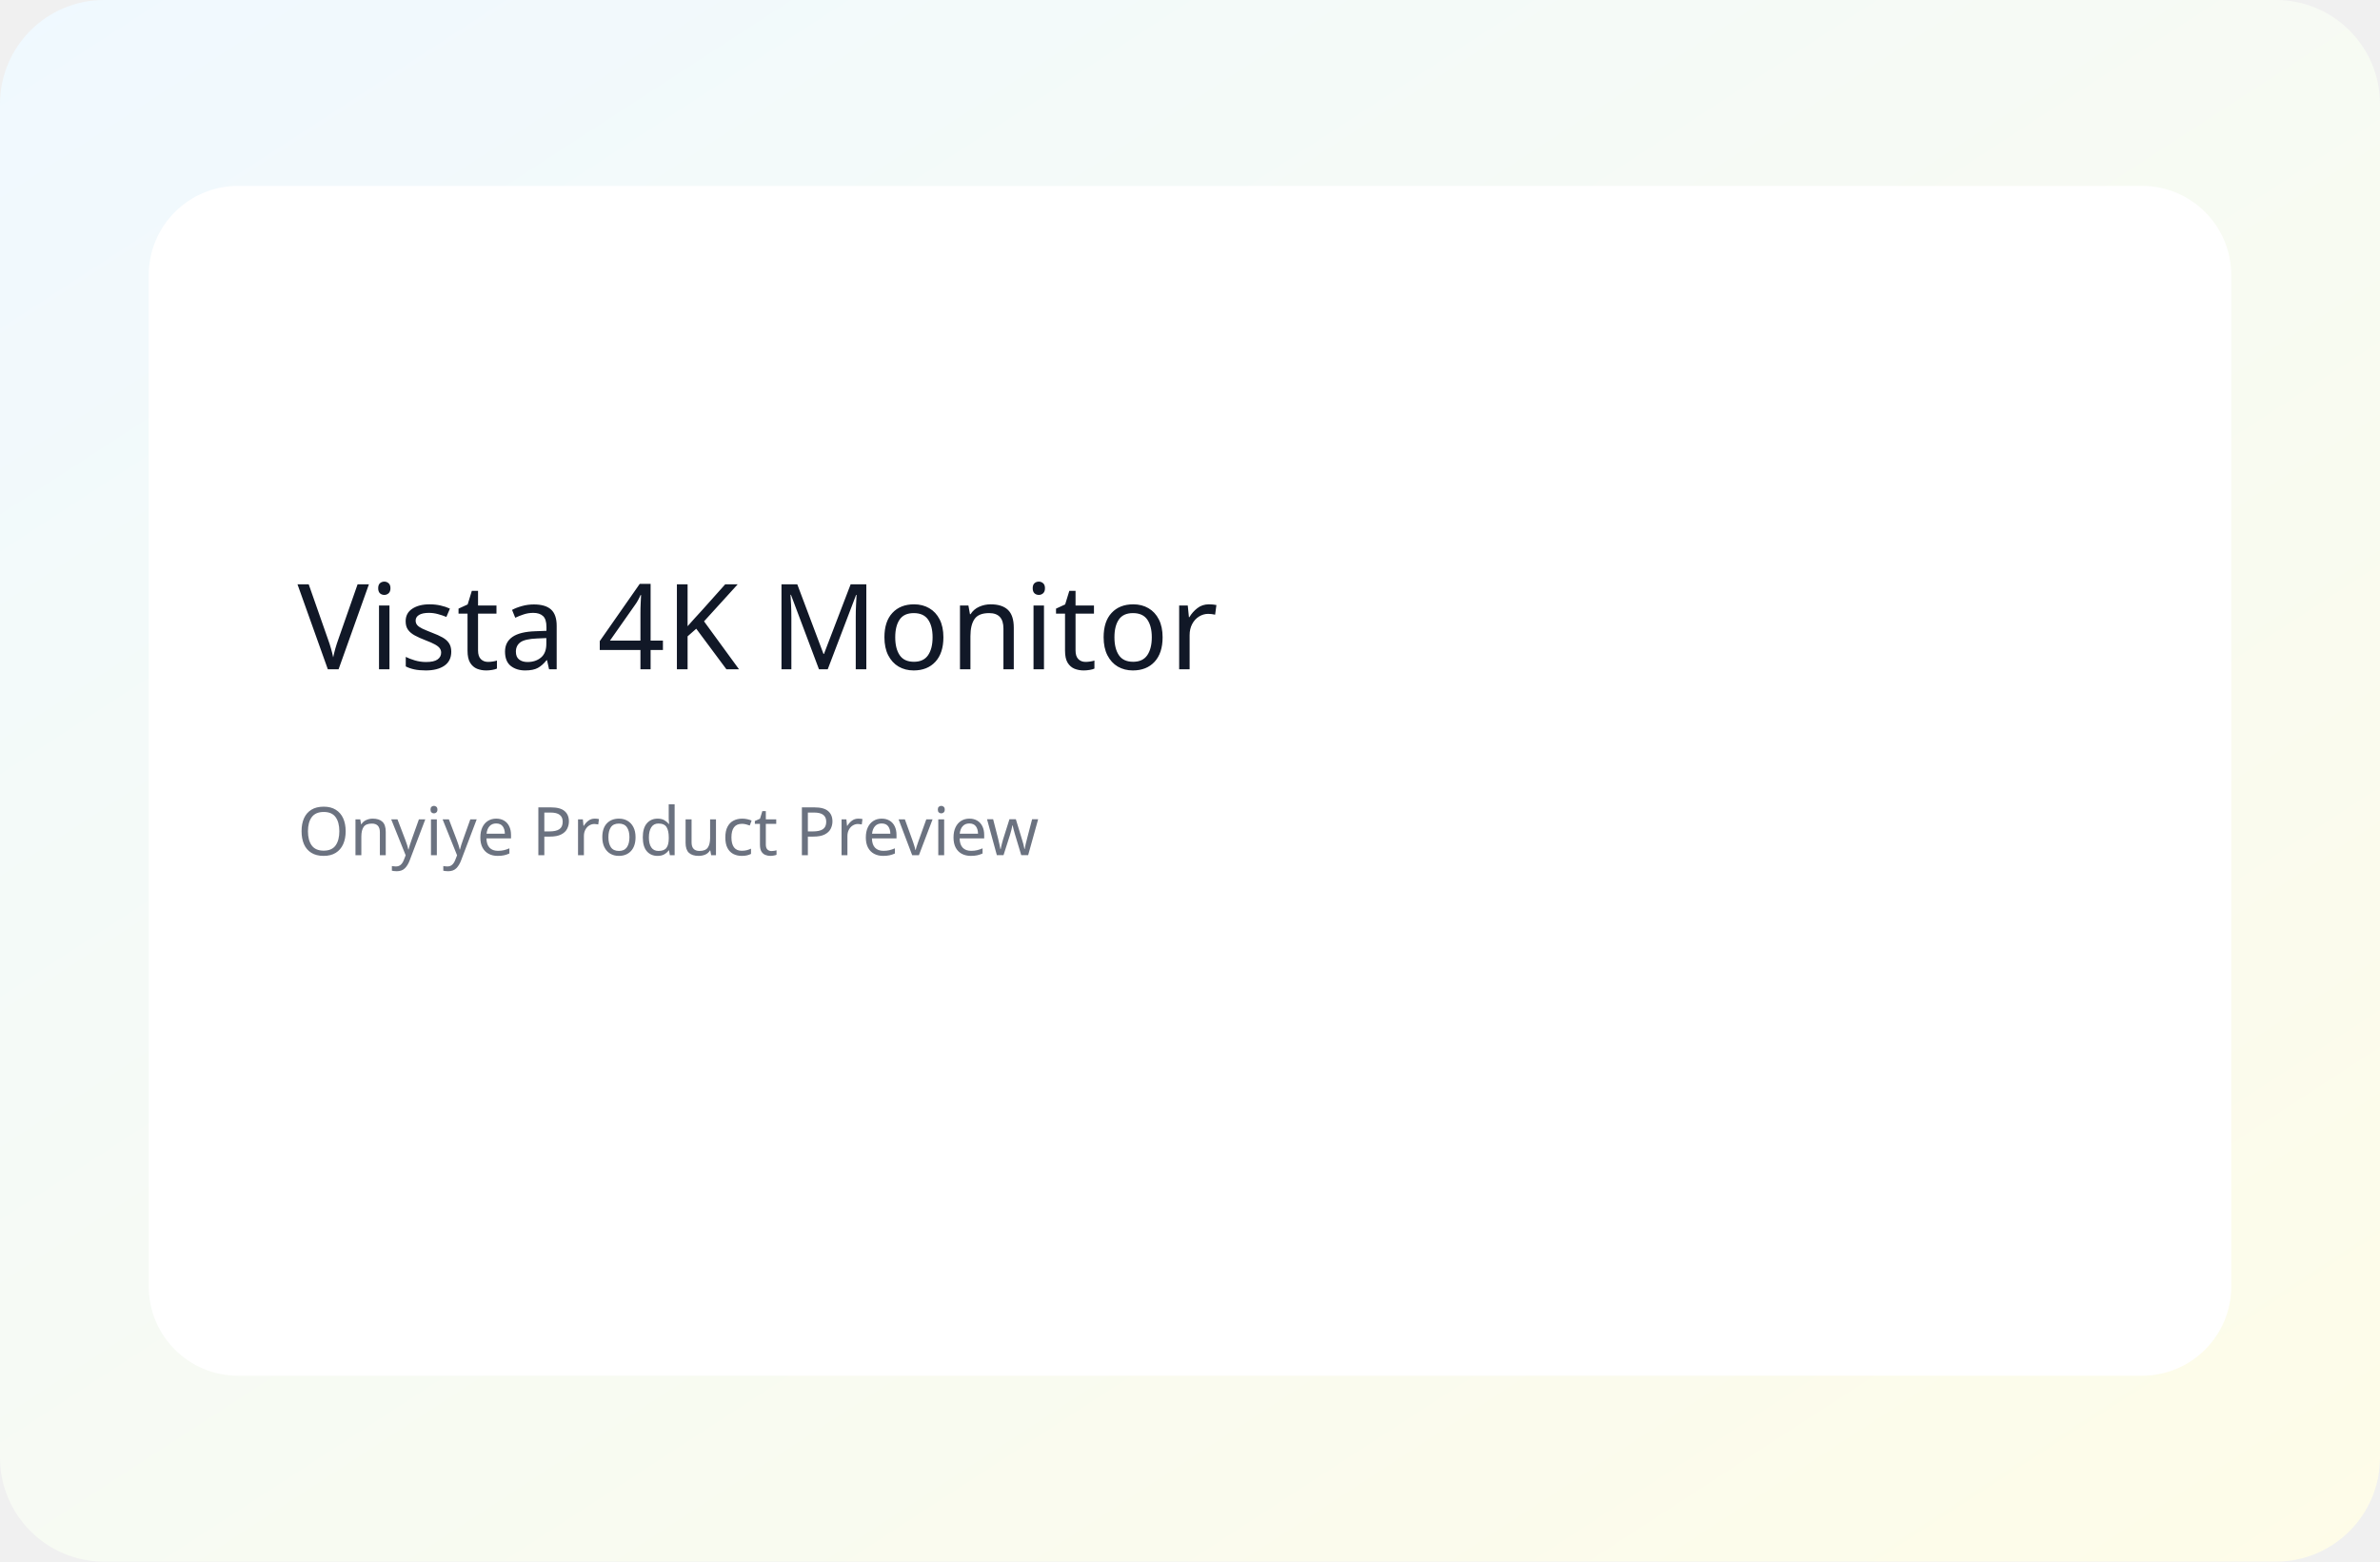
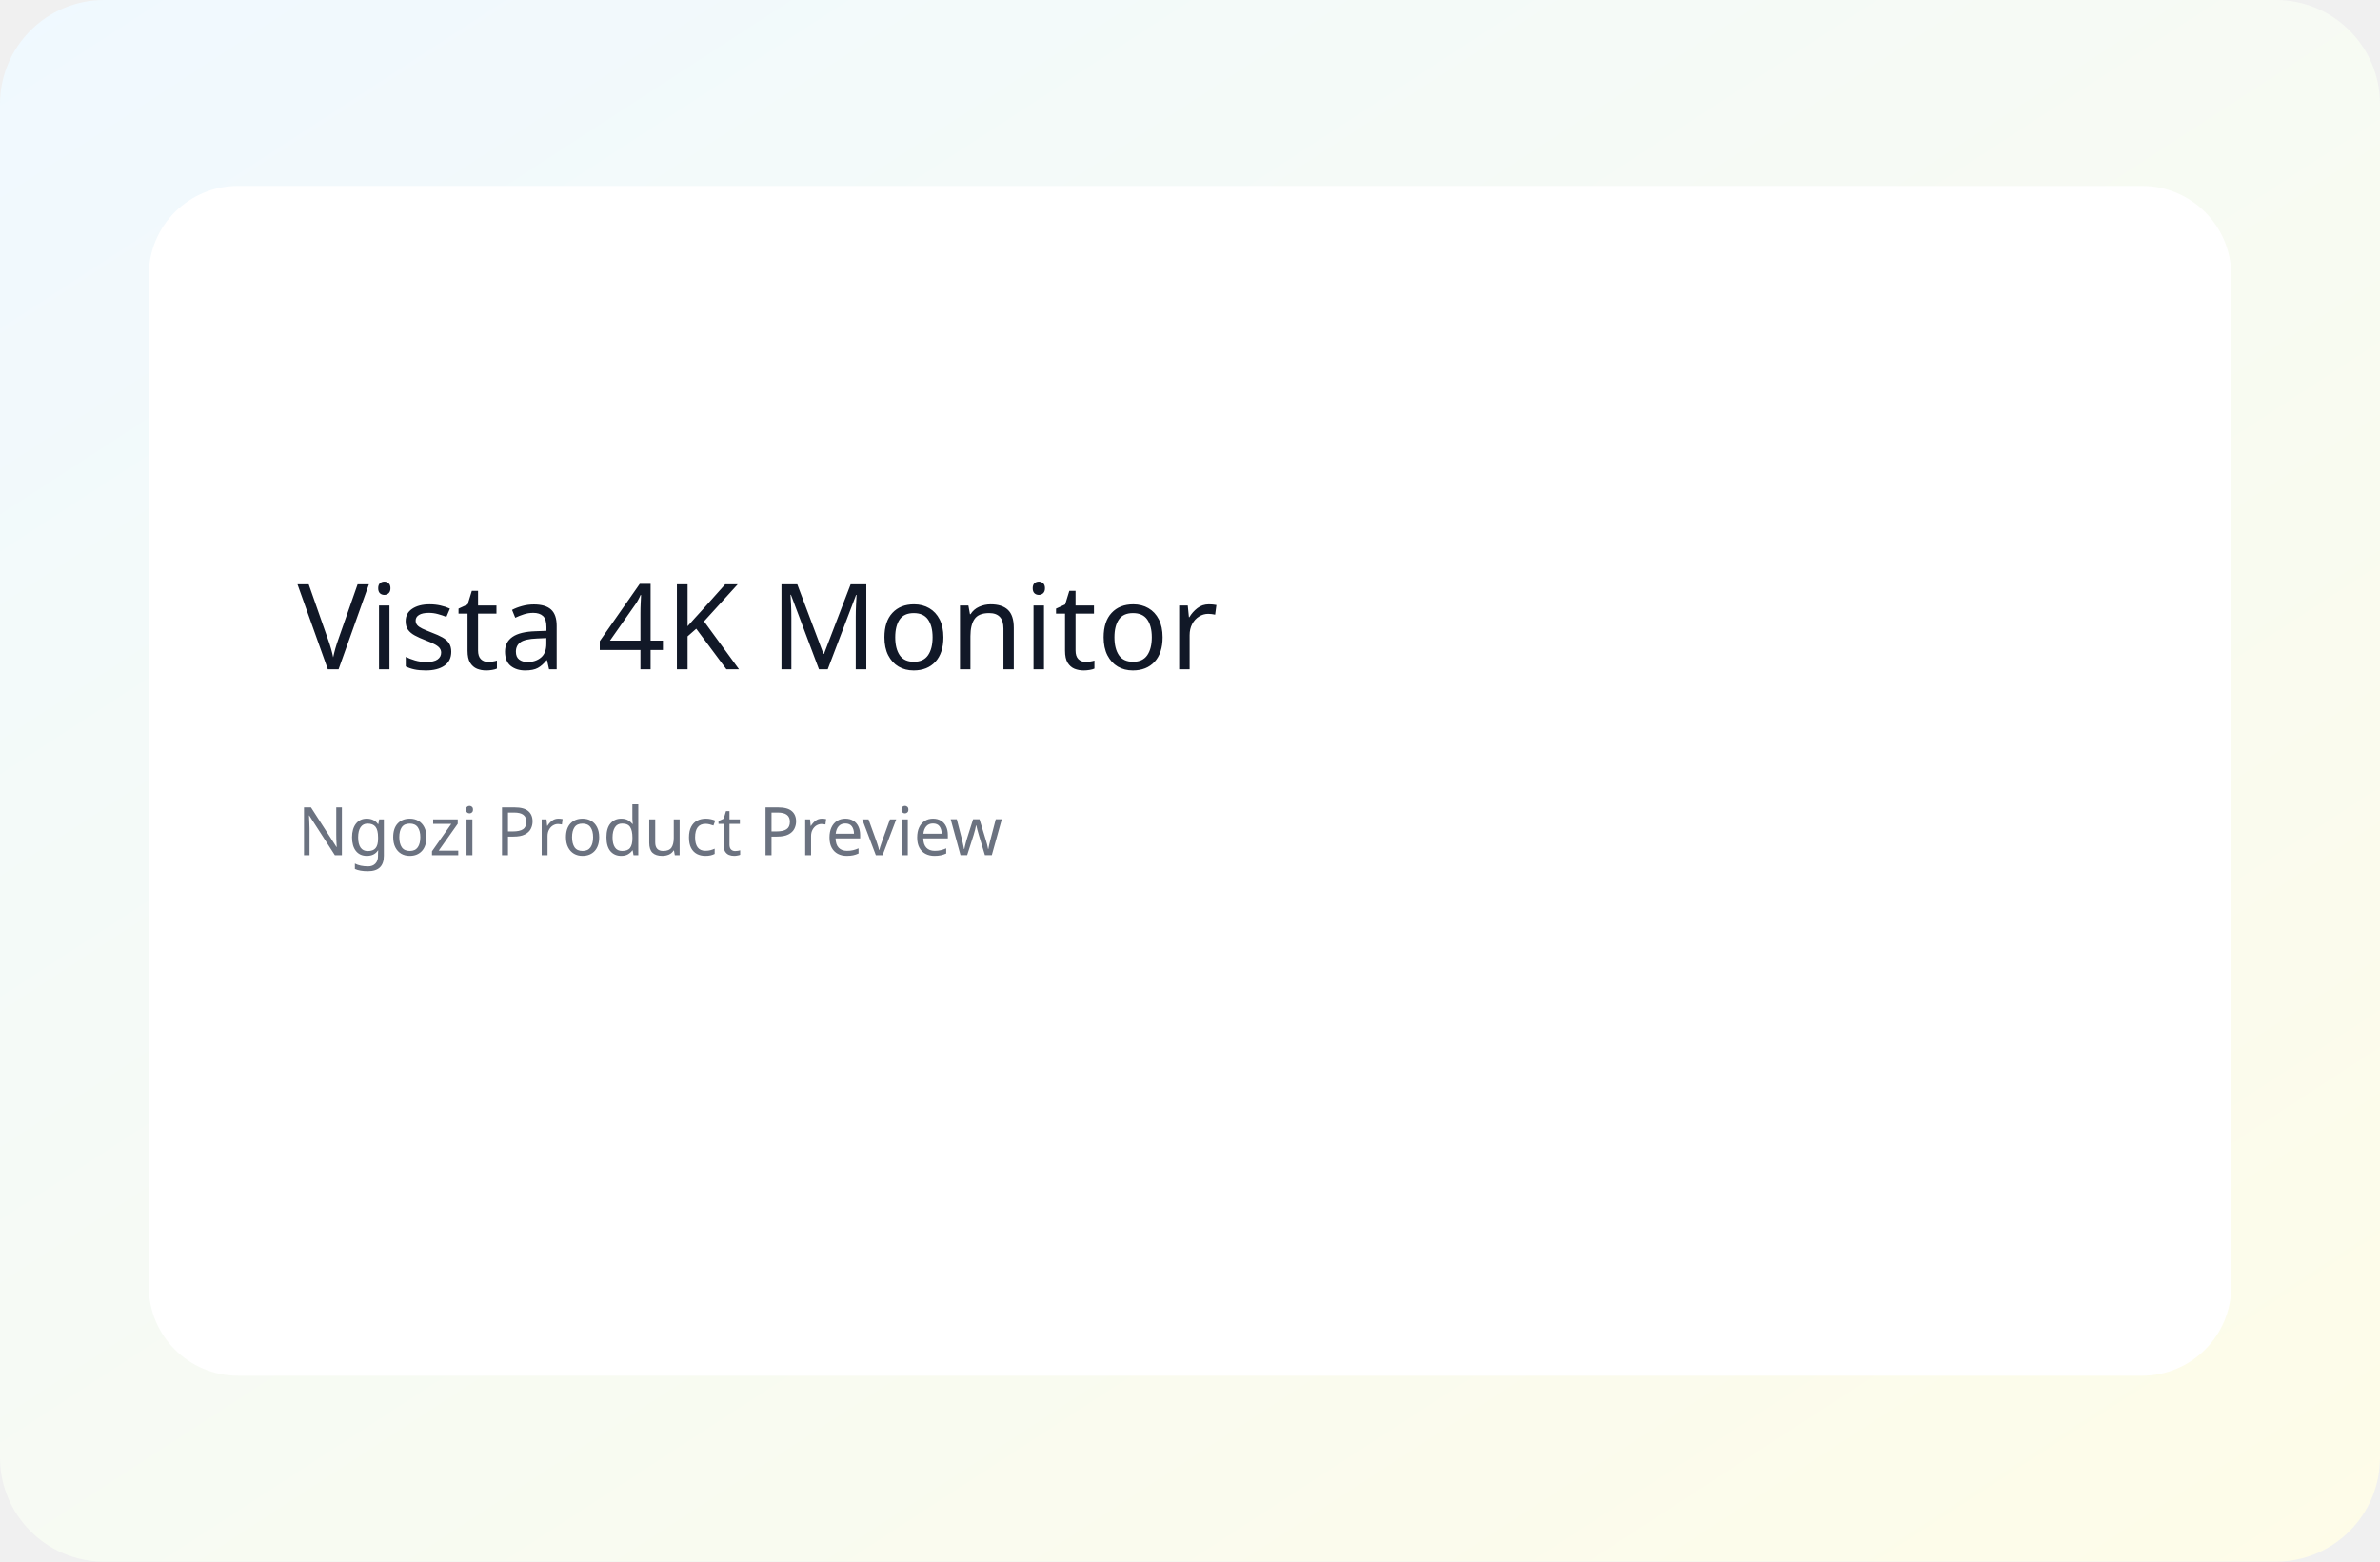
<svg xmlns="http://www.w3.org/2000/svg" width="640" height="420" viewBox="0 0 640 420">
  <defs>
    <linearGradient id="bg" x1="0" y1="0" x2="1" y2="1">
      <stop offset="0%" stop-color="#f0f9ff" />
      <stop offset="100%" stop-color="#fefce8" />
    </linearGradient>
  </defs>
  <rect width="640" height="420" rx="28" fill="url(#bg)" />
  <rect x="40" y="50" width="560" height="320" rx="24" fill="#ffffff" />
  <text x="80" y="180" font-size="32" font-family="Segoe UI, sans-serif" fill="#111827">Vista 4K Monitor</text>
-   <text x="80" y="230" font-size="18" font-family="Segoe UI, sans-serif" fill="#6b7280">Onyiye Product Preview</text>
+   <text x="80" y="230" font-size="18" font-family="Segoe UI, sans-serif" fill="#6b7280">Ngozi Product Preview</text>
</svg>
